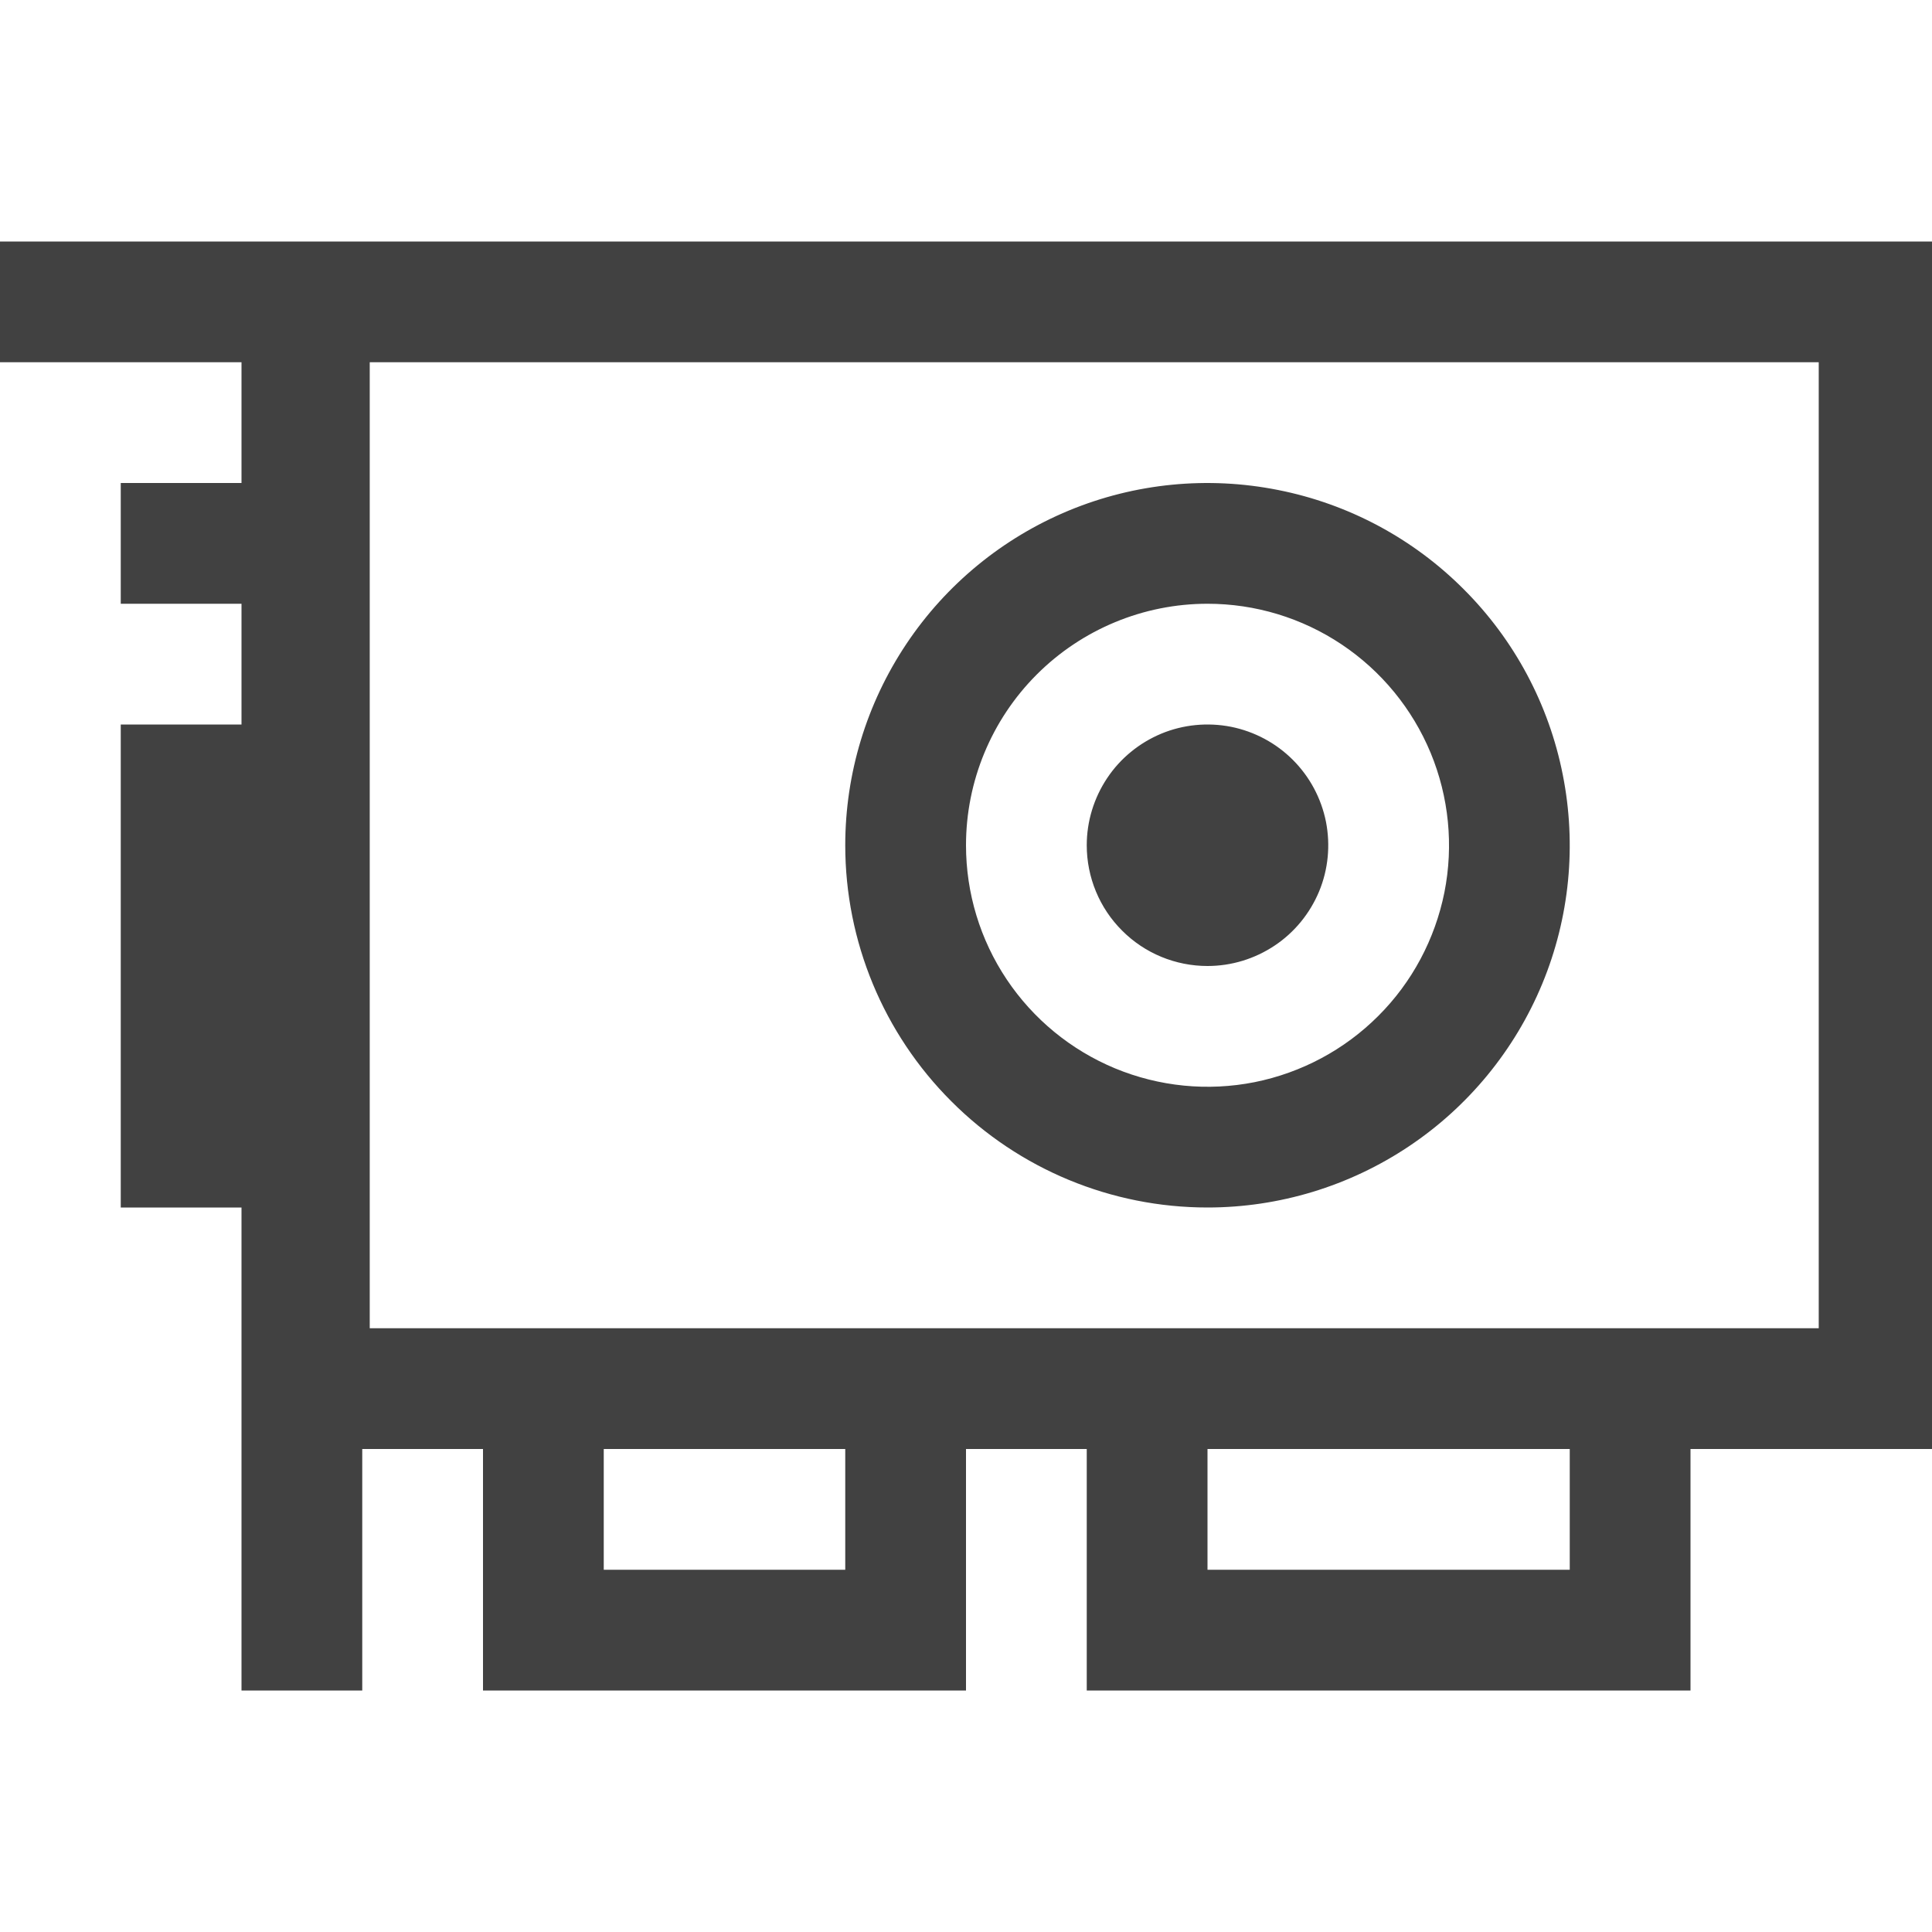
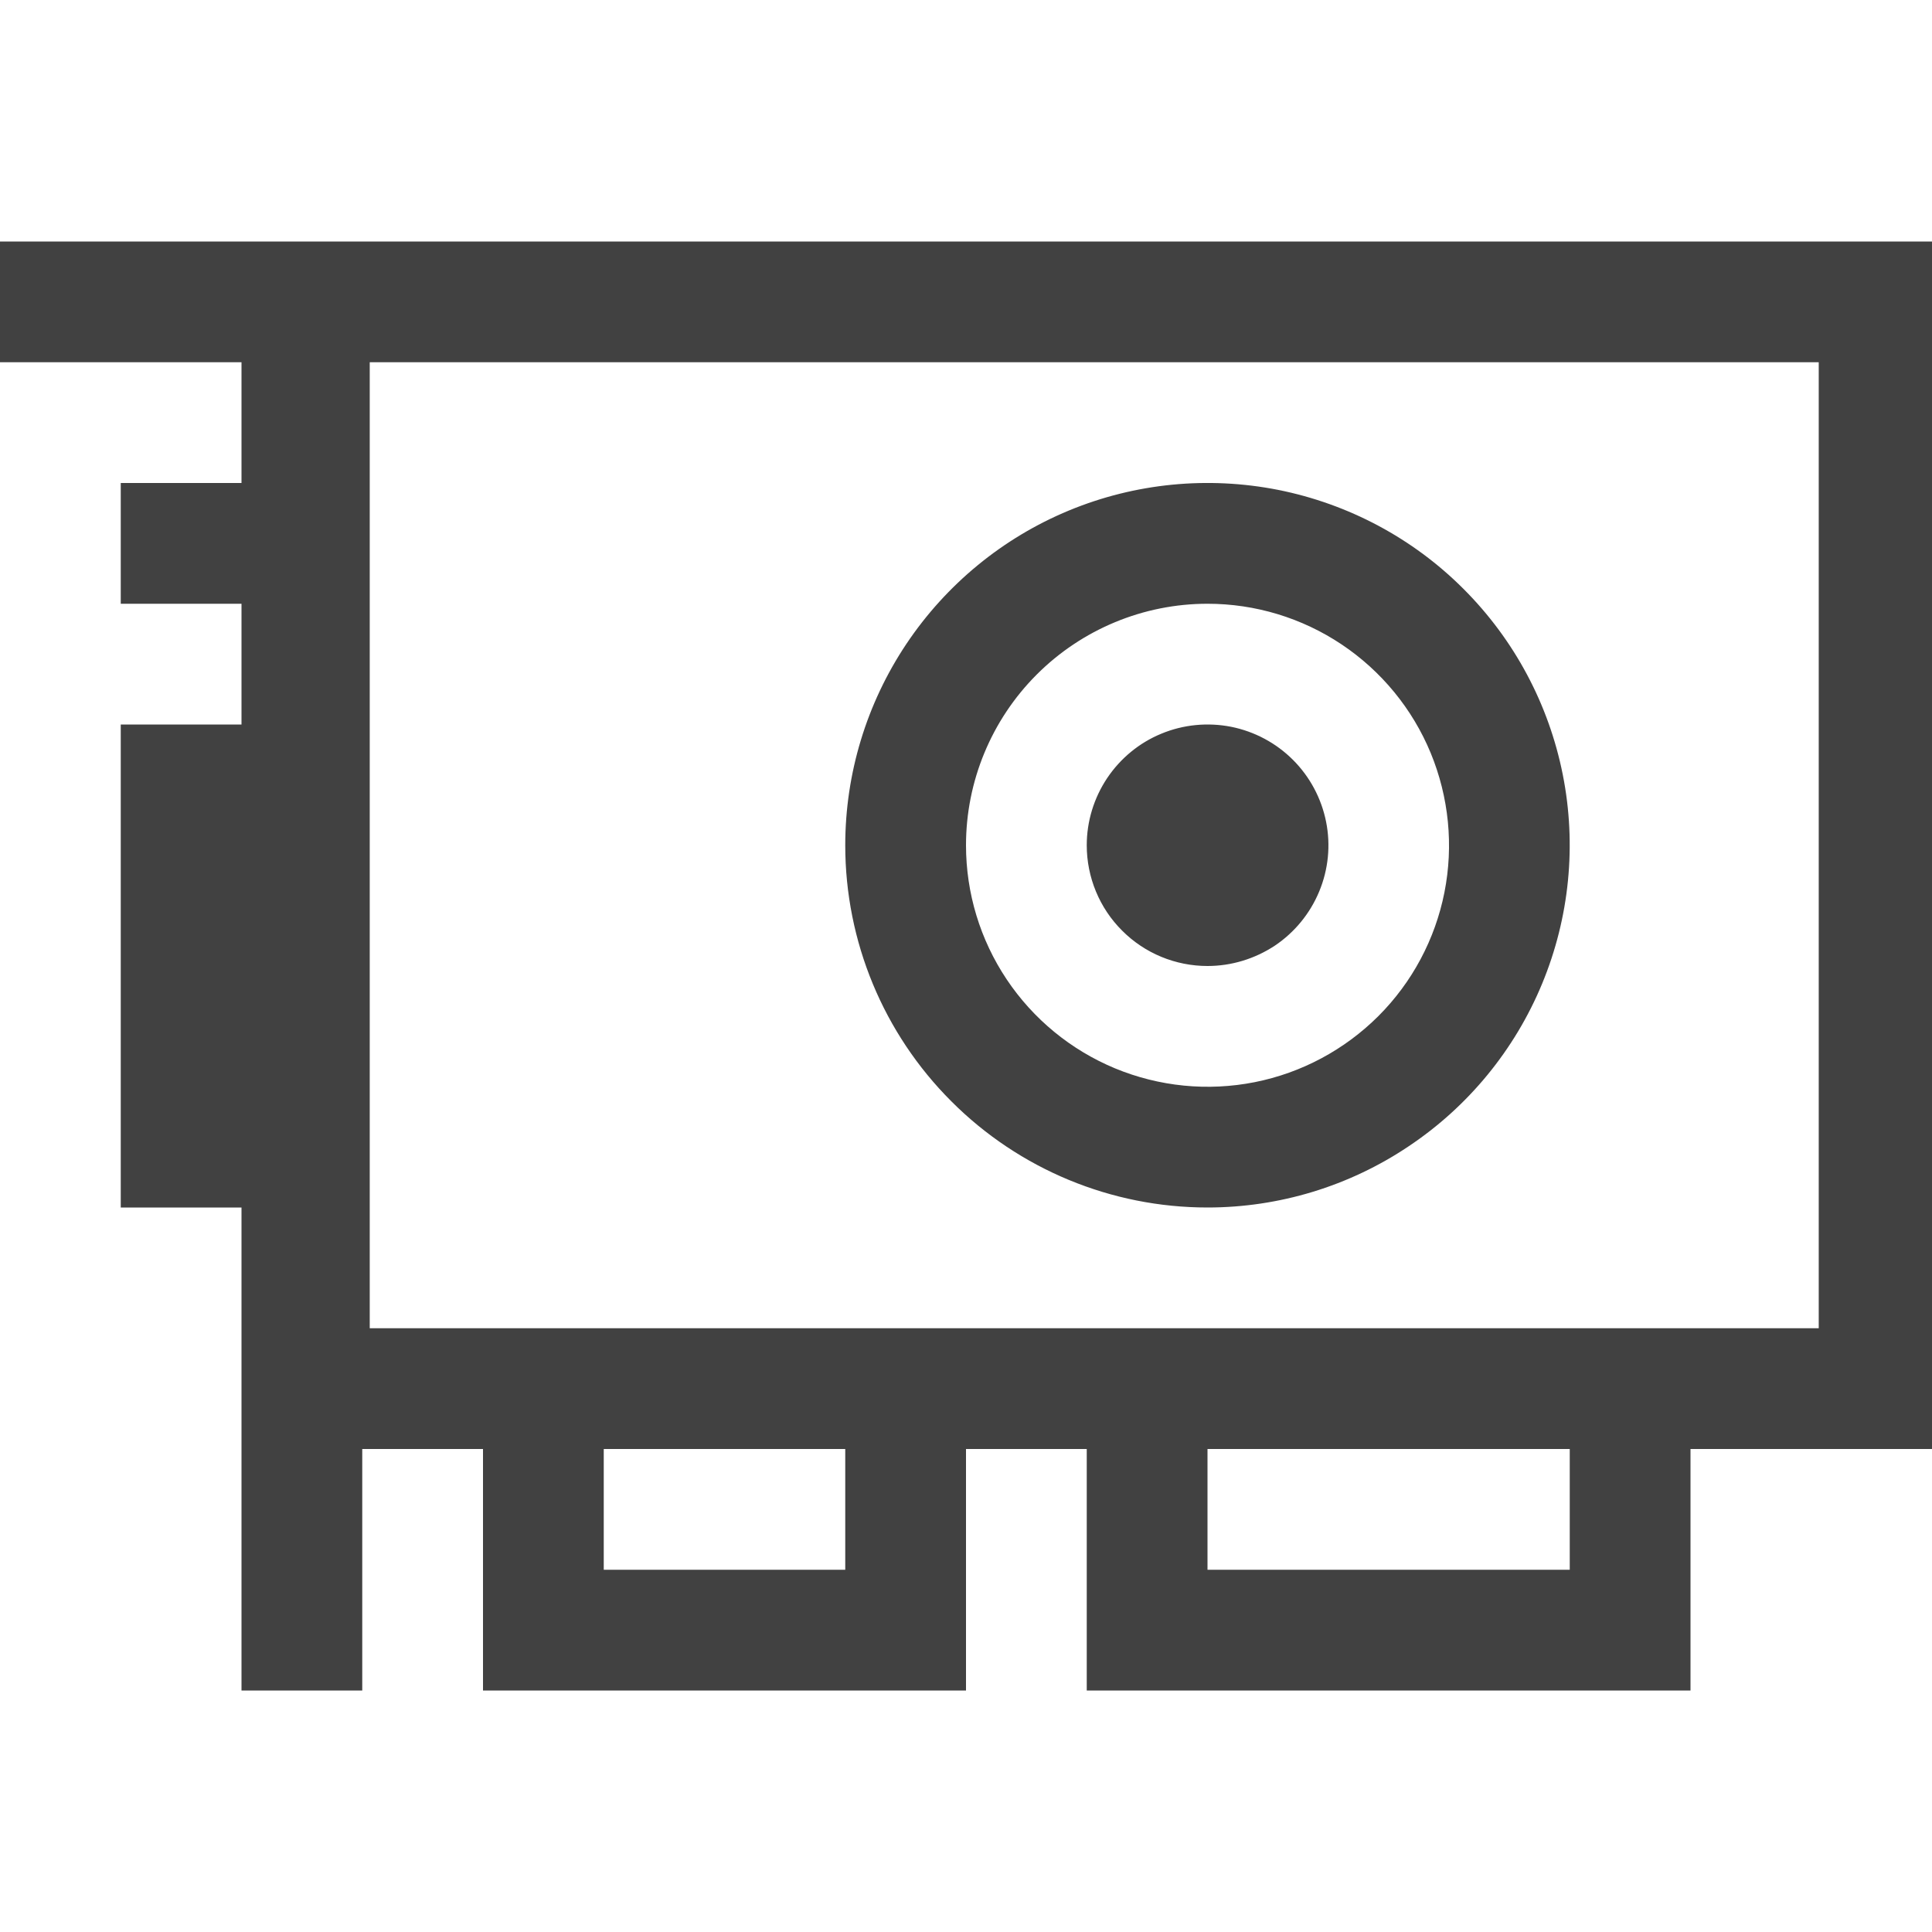
- <svg xmlns="http://www.w3.org/2000/svg" width="16" height="16" viewBox="0 0 16 16" fill="none">
-   <path d="M13 14H9V12H8V14H4V12H3V14H2V10H1V6H2V5H1V4H2V3H0V2H16V12H14V14H13ZM10 13H13V12H10V13ZM5 13H7V12H5V13ZM3.062 11H15.062V3H3.062V11ZM7 7C7 6.407 7.176 5.827 7.506 5.333C7.835 4.84 8.304 4.455 8.852 4.228C9.4 4.001 10.003 3.942 10.585 4.058C11.167 4.173 11.702 4.459 12.121 4.879C12.541 5.298 12.827 5.833 12.942 6.415C13.058 6.997 12.999 7.6 12.772 8.148C12.545 8.696 12.16 9.165 11.667 9.494C11.173 9.824 10.593 10 10 10C9.204 10 8.441 9.684 7.879 9.121C7.316 8.559 7 7.796 7 7V7ZM8 7C8 7.396 8.117 7.782 8.337 8.111C8.557 8.44 8.869 8.696 9.235 8.848C9.6 8.999 10.002 9.039 10.39 8.962C10.778 8.884 11.134 8.694 11.414 8.414C11.694 8.135 11.884 7.778 11.962 7.39C12.039 7.002 11.999 6.6 11.848 6.235C11.696 5.869 11.44 5.557 11.111 5.337C10.782 5.117 10.396 5 10 5C9.47 5 8.961 5.211 8.586 5.586C8.211 5.961 8 6.47 8 7V7ZM9 7C9 6.802 9.059 6.609 9.169 6.444C9.278 6.28 9.435 6.152 9.617 6.076C9.8 6 10.001 5.981 10.195 6.019C10.389 6.058 10.567 6.153 10.707 6.293C10.847 6.433 10.942 6.611 10.981 6.805C11.019 6.999 11 7.2 10.924 7.383C10.848 7.565 10.72 7.722 10.556 7.831C10.391 7.941 10.198 8 10 8C9.735 8 9.48 7.895 9.293 7.707C9.105 7.52 9 7.265 9 7Z" fill="#414141" />
+ <svg xmlns="http://www.w3.org/2000/svg" fill="none" viewBox="0 0 16 16">
+   <path fill="#414141" d="M13 14H9v-2H8v2H4v-2H3v2H2v-4H1V6h1V5H1V4h1V3H0V2h16v10h-2v2h-1zm-3-1h3v-1h-3v1zm-5 0h2v-1H5v1zm-1.938-2h12V3h-12v8zM7 7c0-.593.176-1.173.506-1.667.33-.493.798-.878 1.346-1.105.548-.227 1.151-.286 1.733-.171.582.116 1.117.401 1.536.821.42.42.705.954.821 1.536.116.582.056 1.185-.171 1.733-.227.548-.612 1.017-1.105 1.346C11.173 9.824 10.593 10 10 10c-.796 0-1.559-.316-2.121-.879C7.316 8.559 7 7.796 7 7zm1 0c0 .396.117.782.337 1.111.22.329.532.585.898.737.365.151.768.191 1.156.114.388-.077.744-.268 1.024-.547.28-.28.47-.636.547-1.024.077-.388.037-.79-.114-1.156-.151-.365-.408-.678-.737-.898C10.782 5.117 10.396 5 10 5c-.53 0-1.039.211-1.414.586C8.211 5.961 8 6.47 8 7zm1 0c0-.198.059-.391.169-.556.11-.164.266-.293.449-.368.183-.076.384-.095.578-.057.194.039.372.134.512.274.14.14.235.318.274.512.039.194.019.395-.057.578-.076.183-.204.339-.368.449C10.391 7.941 10.198 8 10 8c-.265 0-.52-.105-.707-.293C9.105 7.52 9 7.265 9 7z" />
</svg>
